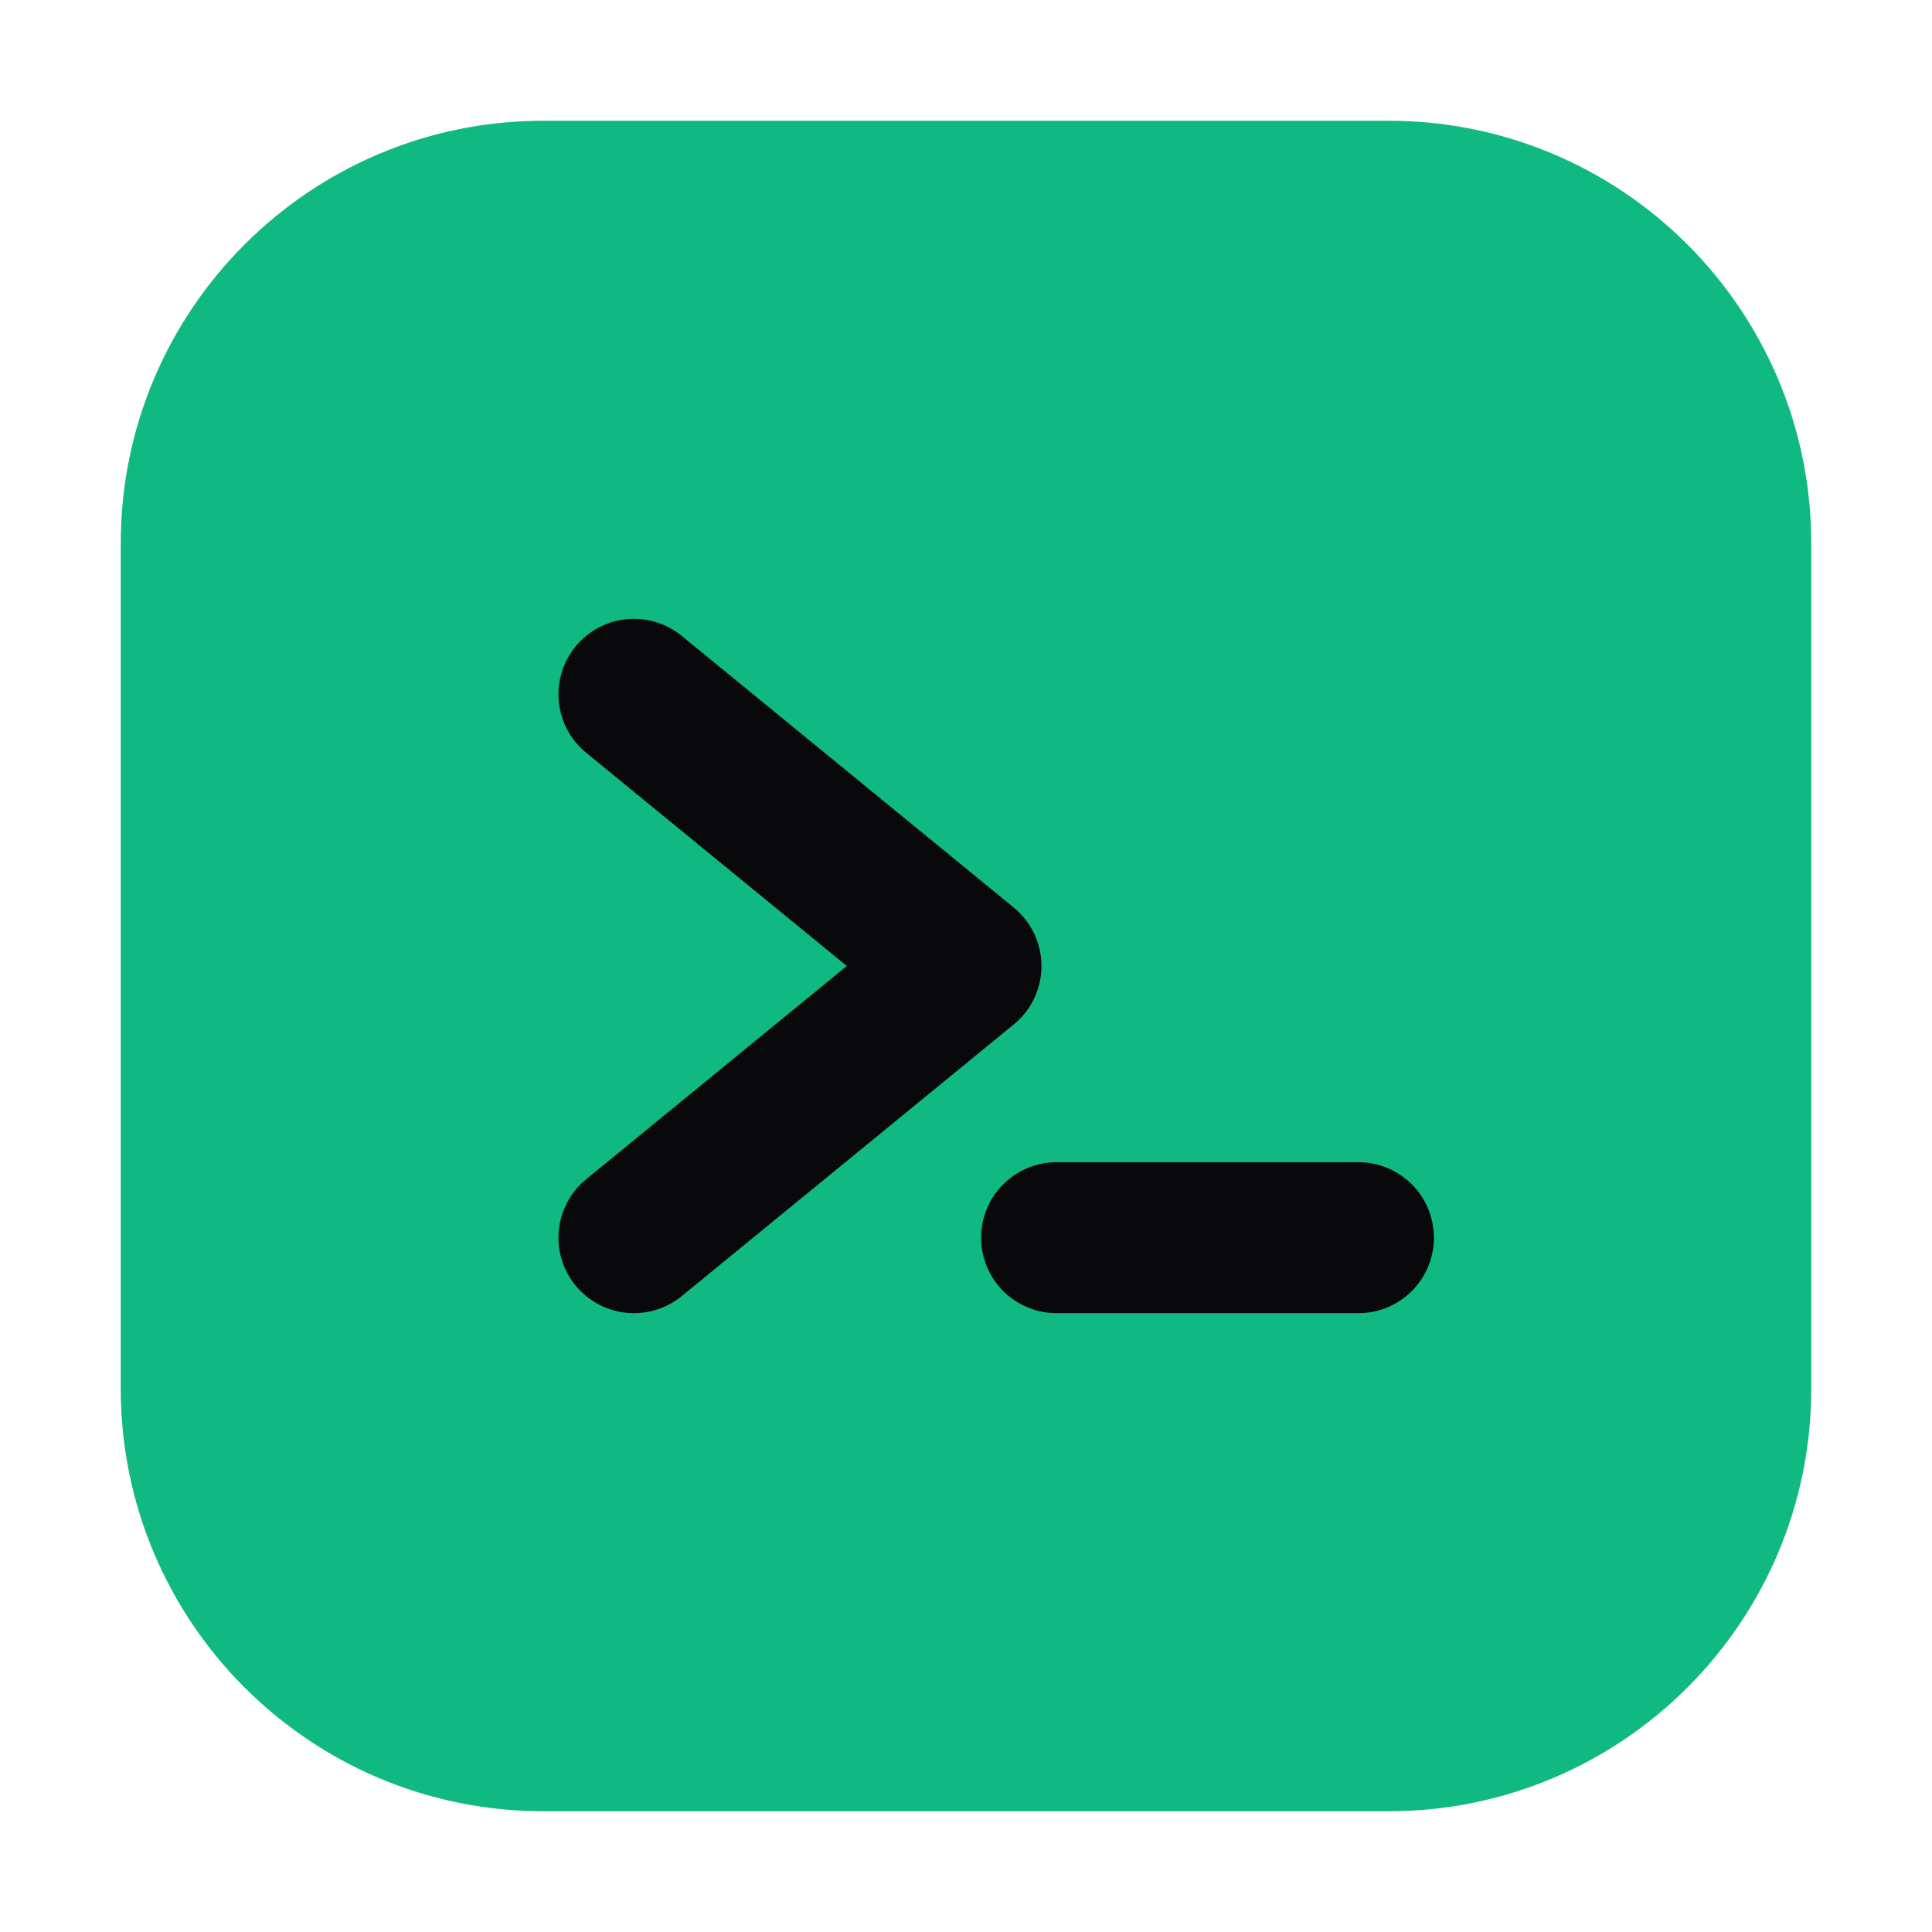
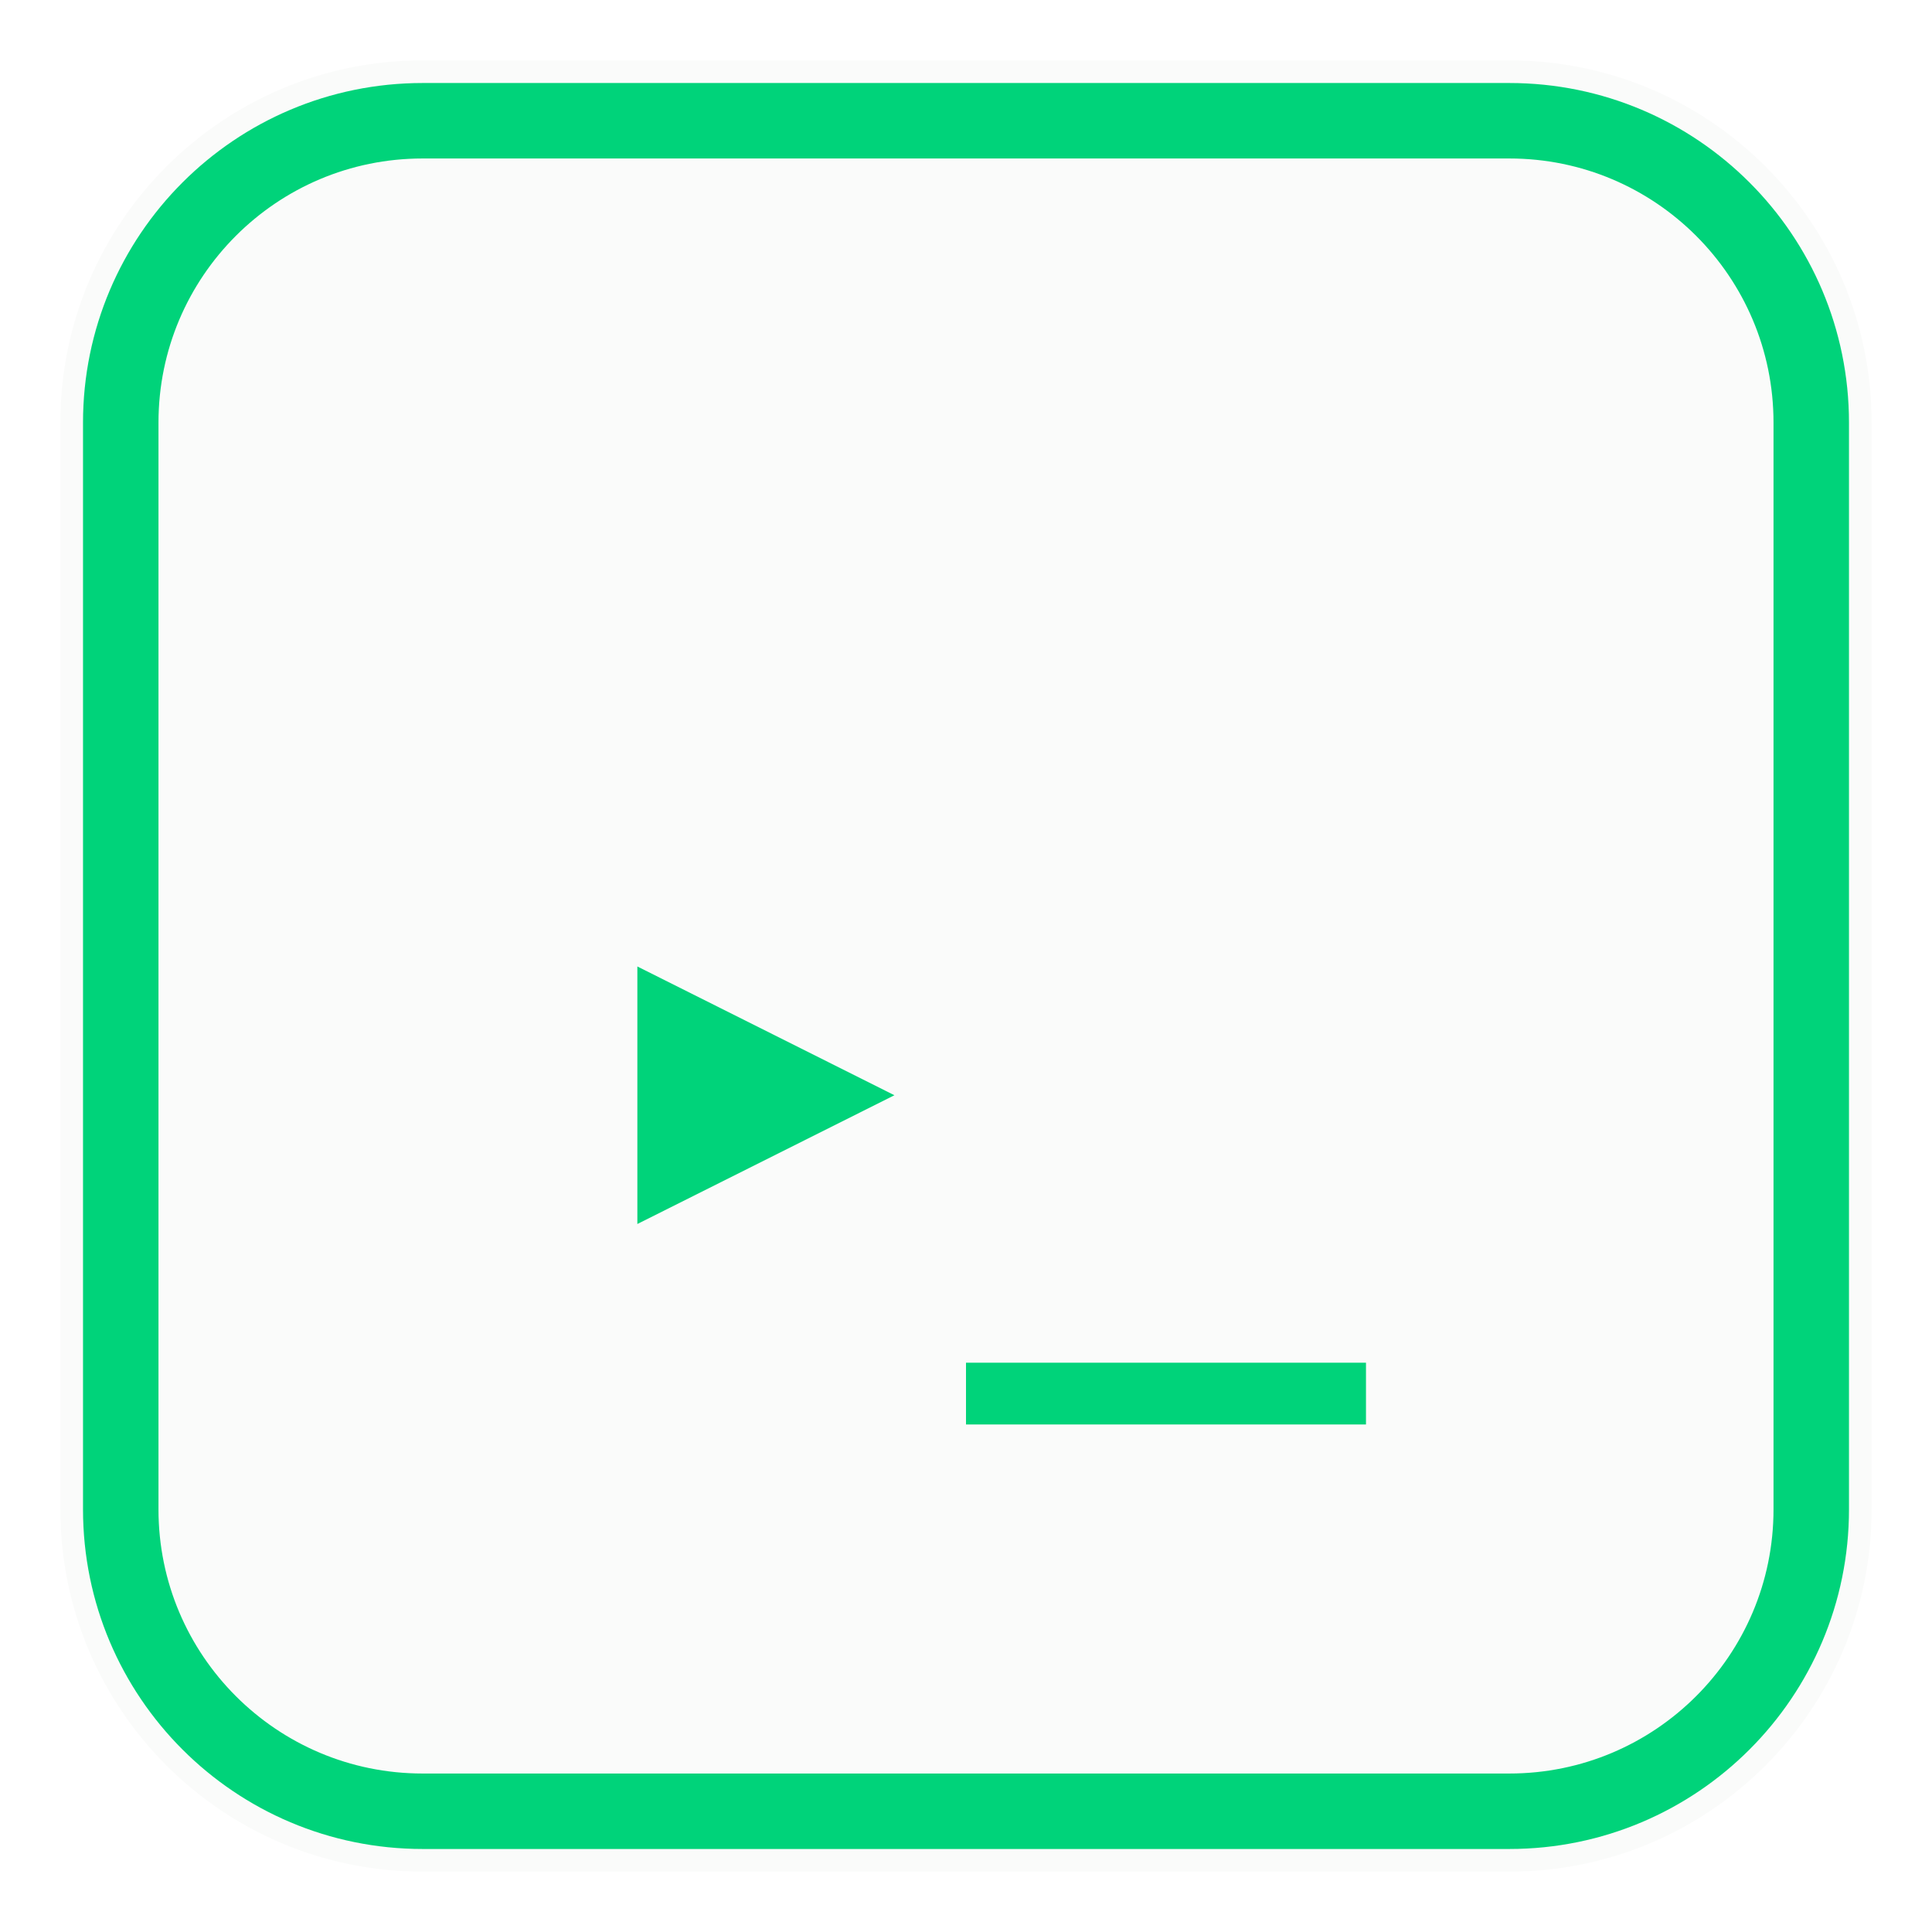
- <svg xmlns="http://www.w3.org/2000/svg" viewBox="0 0 64 64" role="img" aria-label="Rigbox Logo">
-   <rect x="4" y="4" width="56" height="56" rx="14" fill="#10b981" />
-   <path d="M21 23L32 32L21 41" fill="none" stroke="#09090b" stroke-width="5" stroke-linecap="round" stroke-linejoin="round" />
-   <line x1="35" y1="41" x2="45" y2="41" stroke="#09090b" stroke-width="5" stroke-linecap="round" />
+ <svg xmlns="http://www.w3.org/2000/svg" viewBox="0 0 64 64" role="img" aria-label="Rigbox">
+   <rect x="2" y="2" width="60" height="60" rx="12" fill="#fafbfa" />
+   <rect x="4" y="4" width="56" height="56" rx="10" fill="none" stroke="#00d37a" stroke-width="2.5" />
+   <text x="32" y="42" text-anchor="middle" font-family="monospace" font-size="22" font-weight="700" fill="#00d37a">▸_</text>
</svg>
